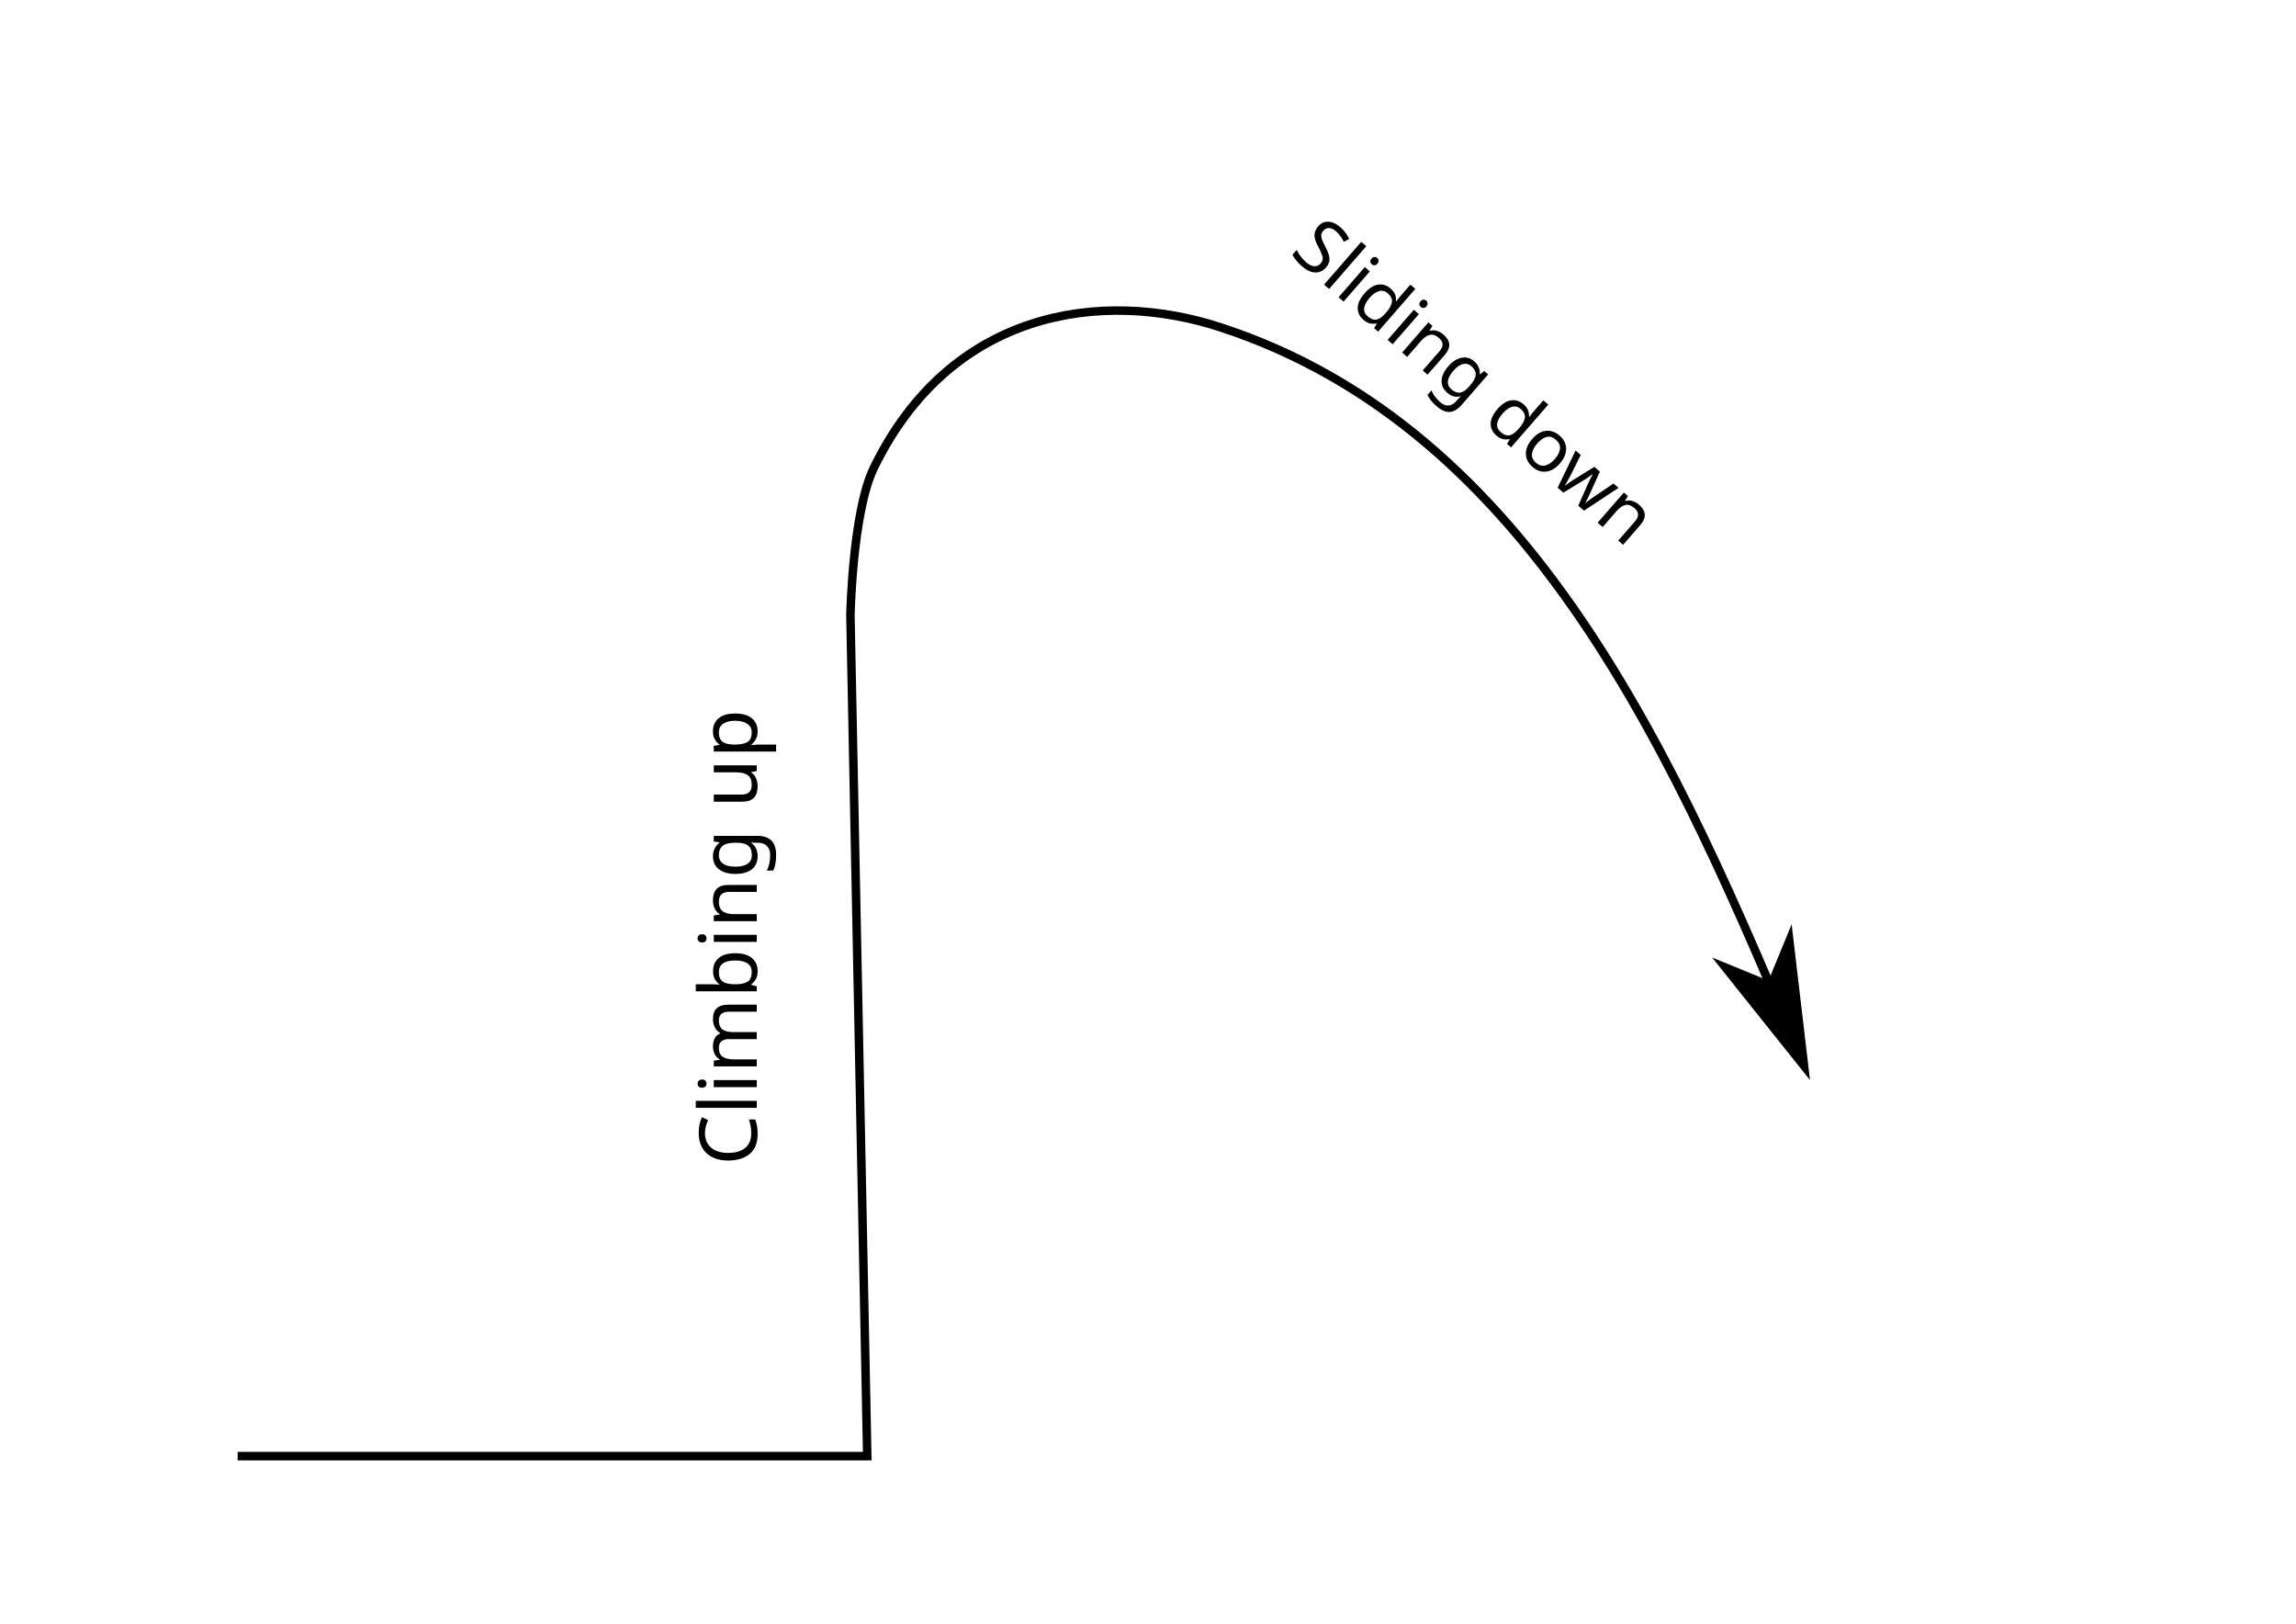
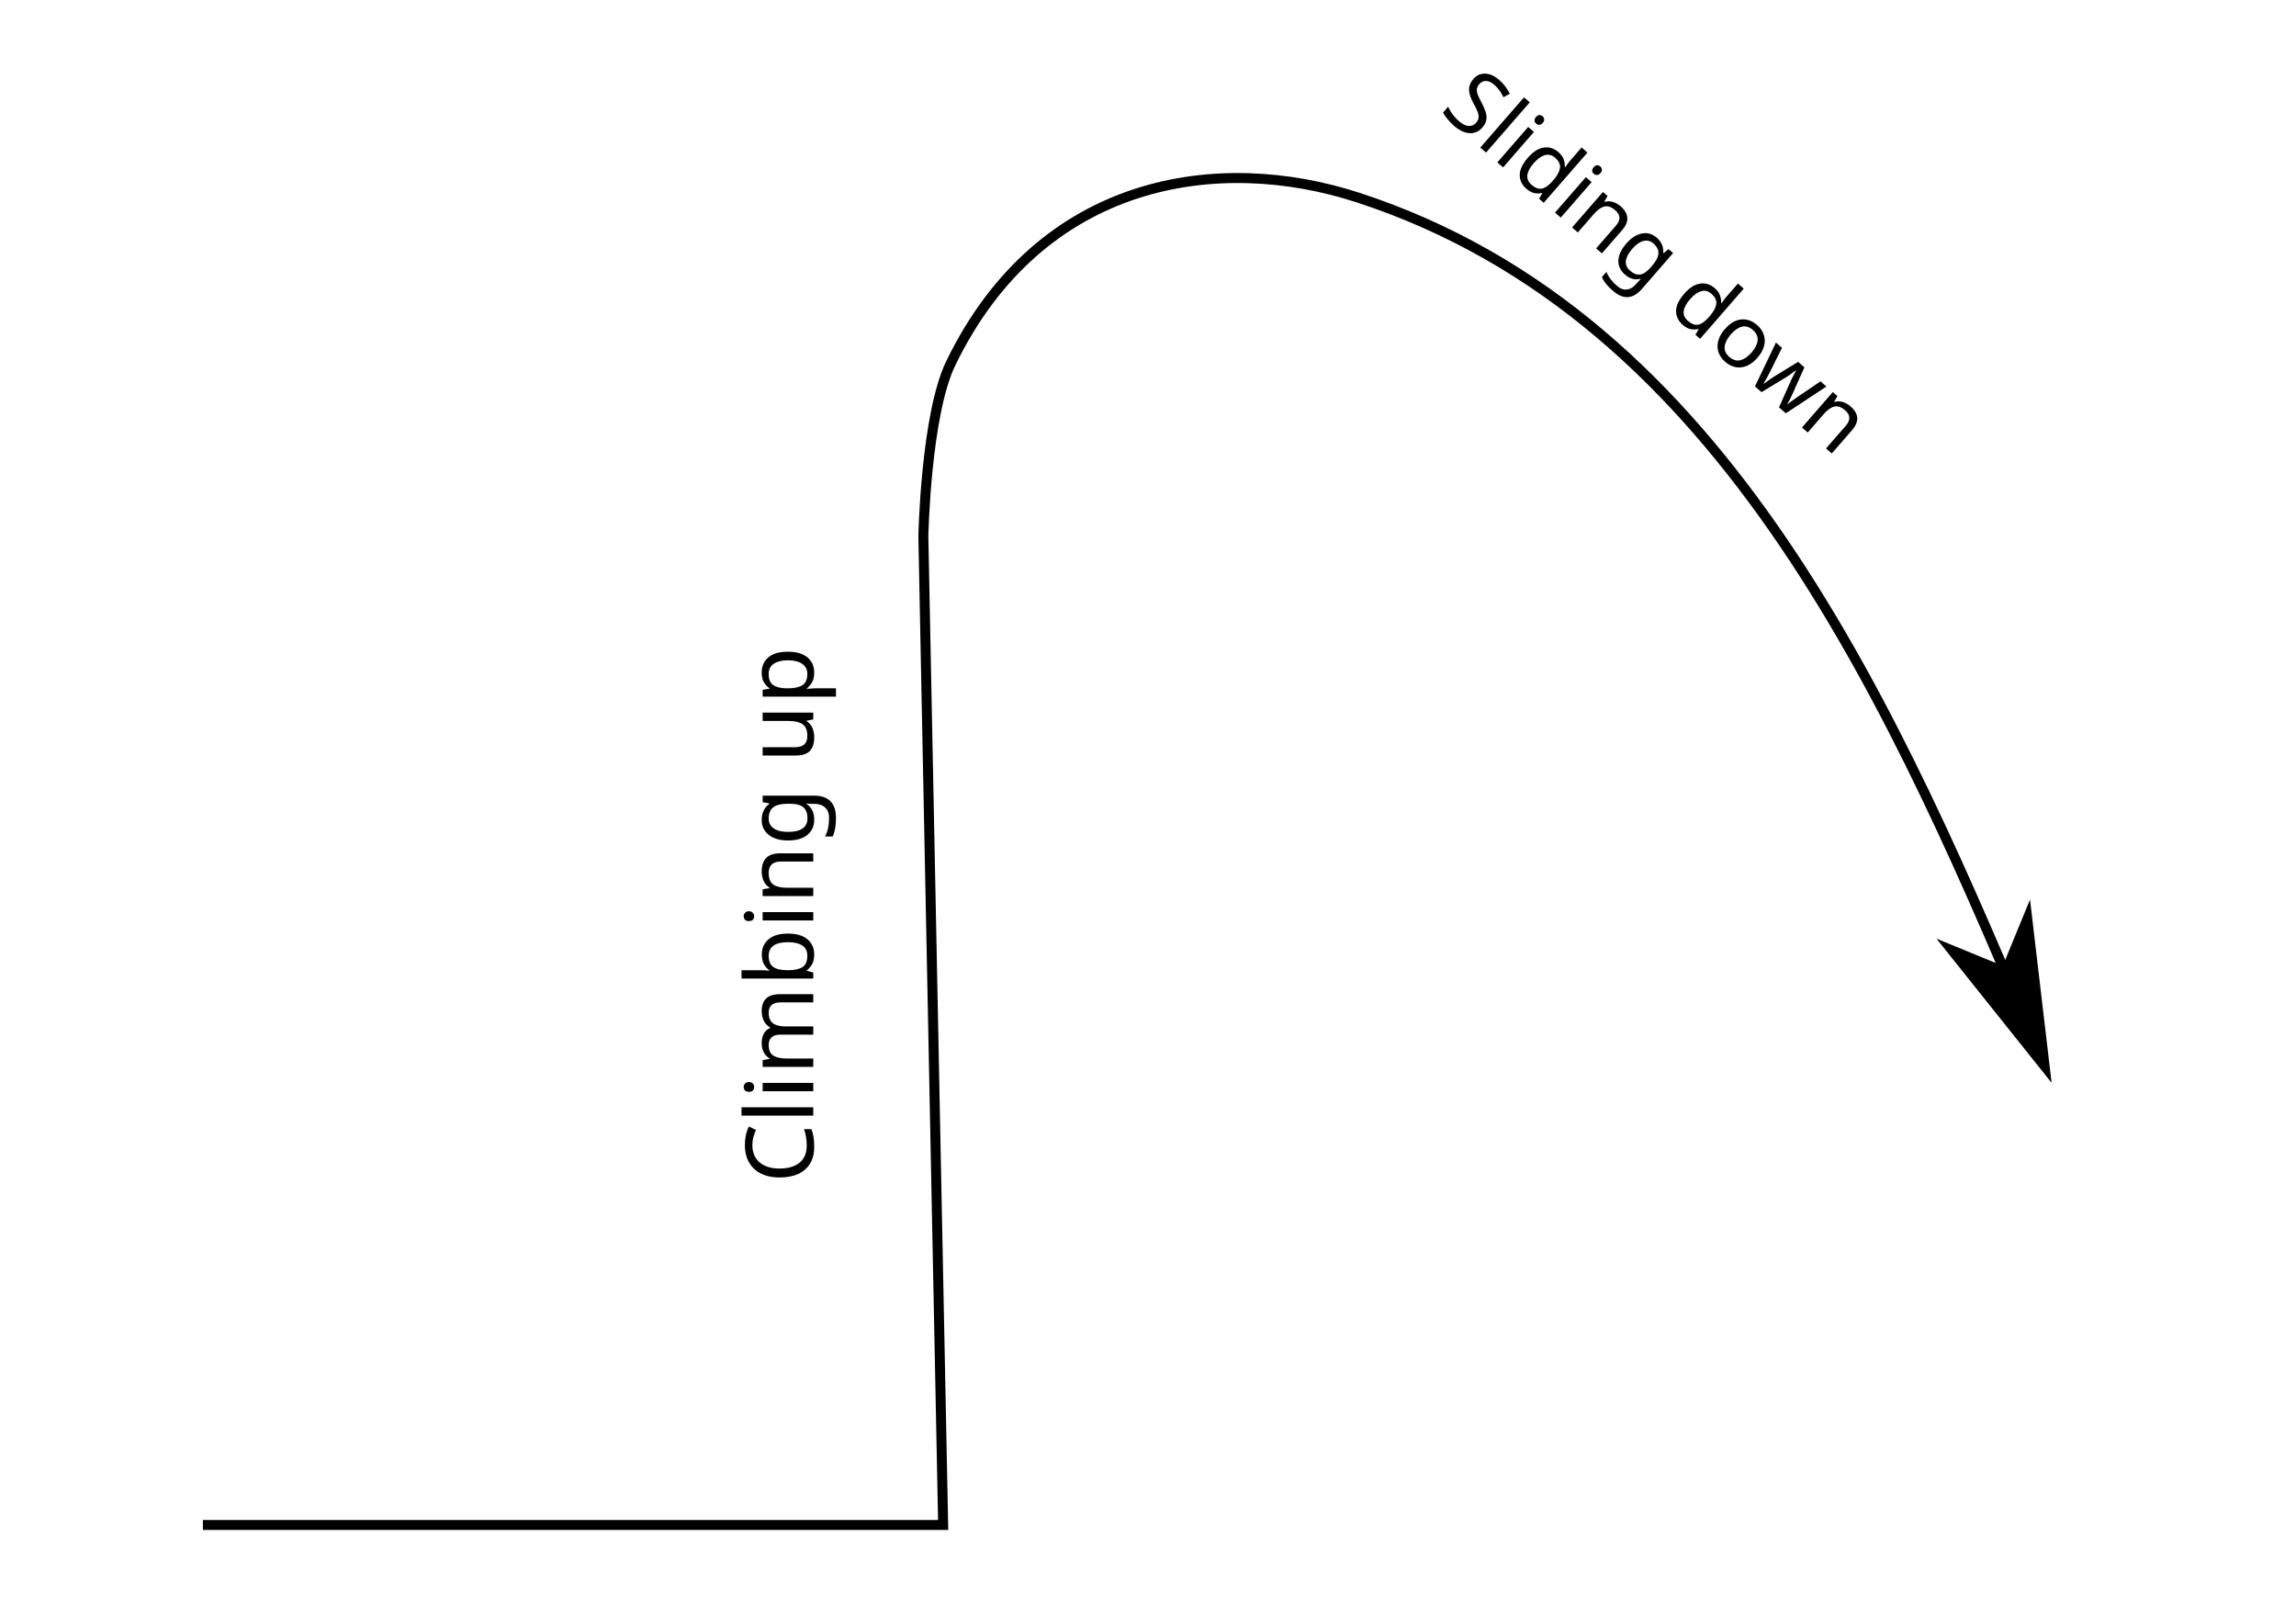
<svg xmlns="http://www.w3.org/2000/svg" width="297mm" height="210mm" viewBox="0 0 297 210" version="1.1" id="svg4524">
  <defs id="defs4518">
    <marker orient="auto" refY="0" refX="0" id="Arrow1Lend" style="overflow:visible">
      <path id="path5139" d="M 0,0 5,-5 -12.5,0 5,5 Z" style="fill:#000000;fill-opacity:1;fill-rule:evenodd;stroke:#000000;stroke-width:1pt;stroke-opacity:1" transform="matrix(-0.8,0,0,-0.8,-10,0)" />
    </marker>
  </defs>
  <g id="layer1" transform="translate(0,-87)">
-     <path style="fill:none;stroke:#000000;stroke-width:1.098;stroke-linecap:butt;stroke-linejoin:miter;stroke-miterlimit:4;stroke-dasharray:none;stroke-opacity:1;marker-end:url(#Arrow1Lend)" d="m 30.742,275.327 h 81.442 l -2.178,-108.734 c 0,0 0.261,-13.39 3.026,-19.074 9.928,-20.411 29.469,-23.196 44.794,-18.203 40.513,13.2 59.067,56.093 75.486,95.412" id="path5103" />
-     <text xml:space="preserve" style="font-style:normal;font-weight:normal;font-size:10.39px;line-height:1.25;font-family:sans-serif;text-align:center;letter-spacing:0px;word-spacing:0px;text-anchor:middle;fill:#000000;fill-opacity:1;stroke:none;stroke-width:0.779" x="-201.47" y="97.896" id="text5126" transform="rotate(-90)">
-       <tspan id="tspan5124" x="-201.47" y="97.896" style="stroke-width:0.779">Climbing up</tspan>
+     <path style="fill:none;stroke:#000000;stroke-width:1.291;stroke-linecap:butt;stroke-linejoin:miter;stroke-miterlimit:4;stroke-dasharray:none;stroke-opacity:1;marker-end:url(#Arrow1Lend)" d="m 26.245,284.227 h 95.757 l -2.561,-127.845 c 0,0 0.307,-15.743 3.558,-22.427 11.673,-23.998 34.649,-27.273 52.667,-21.403 47.634,15.52 69.449,65.953 88.754,112.182" id="path5103" />
+     <text xml:space="preserve" style="font-style:normal;font-weight:normal;font-size:12.217px;line-height:1.25;font-family:sans-serif;text-align:center;letter-spacing:0px;word-spacing:0px;text-anchor:middle;fill:#000000;fill-opacity:1;stroke:none;stroke-width:0.916" x="-197.388" y="105.201" id="text5126" transform="rotate(-90)">
+       <tspan id="tspan5124" x="-197.388" y="105.201" style="stroke-width:0.916">Climbing up</tspan>
    </text>
-     <text xml:space="preserve" style="font-style:normal;font-weight:normal;font-size:9.636px;line-height:1.25;font-family:sans-serif;text-align:center;letter-spacing:0px;word-spacing:0px;text-anchor:middle;fill:#000000;fill-opacity:1;stroke:none;stroke-width:0.723" x="239.718" y="-19.023" id="text5130" transform="rotate(41.02637)">
-       <tspan x="239.718" y="-19.023" style="stroke-width:0.723" id="tspan5132">Sliding down</tspan>
+     <text xml:space="preserve" style="font-style:normal;font-weight:normal;font-size:11.33px;line-height:1.25;font-family:sans-serif;text-align:center;letter-spacing:0px;word-spacing:0px;text-anchor:middle;fill:#000000;fill-opacity:1;stroke:none;stroke-width:0.85" x="248.458" y="-45.662" id="text5130" transform="rotate(41.02637)">
+       <tspan x="248.458" y="-45.662" style="stroke-width:0.85" id="tspan5132">Sliding down</tspan>
    </text>
  </g>
</svg>
